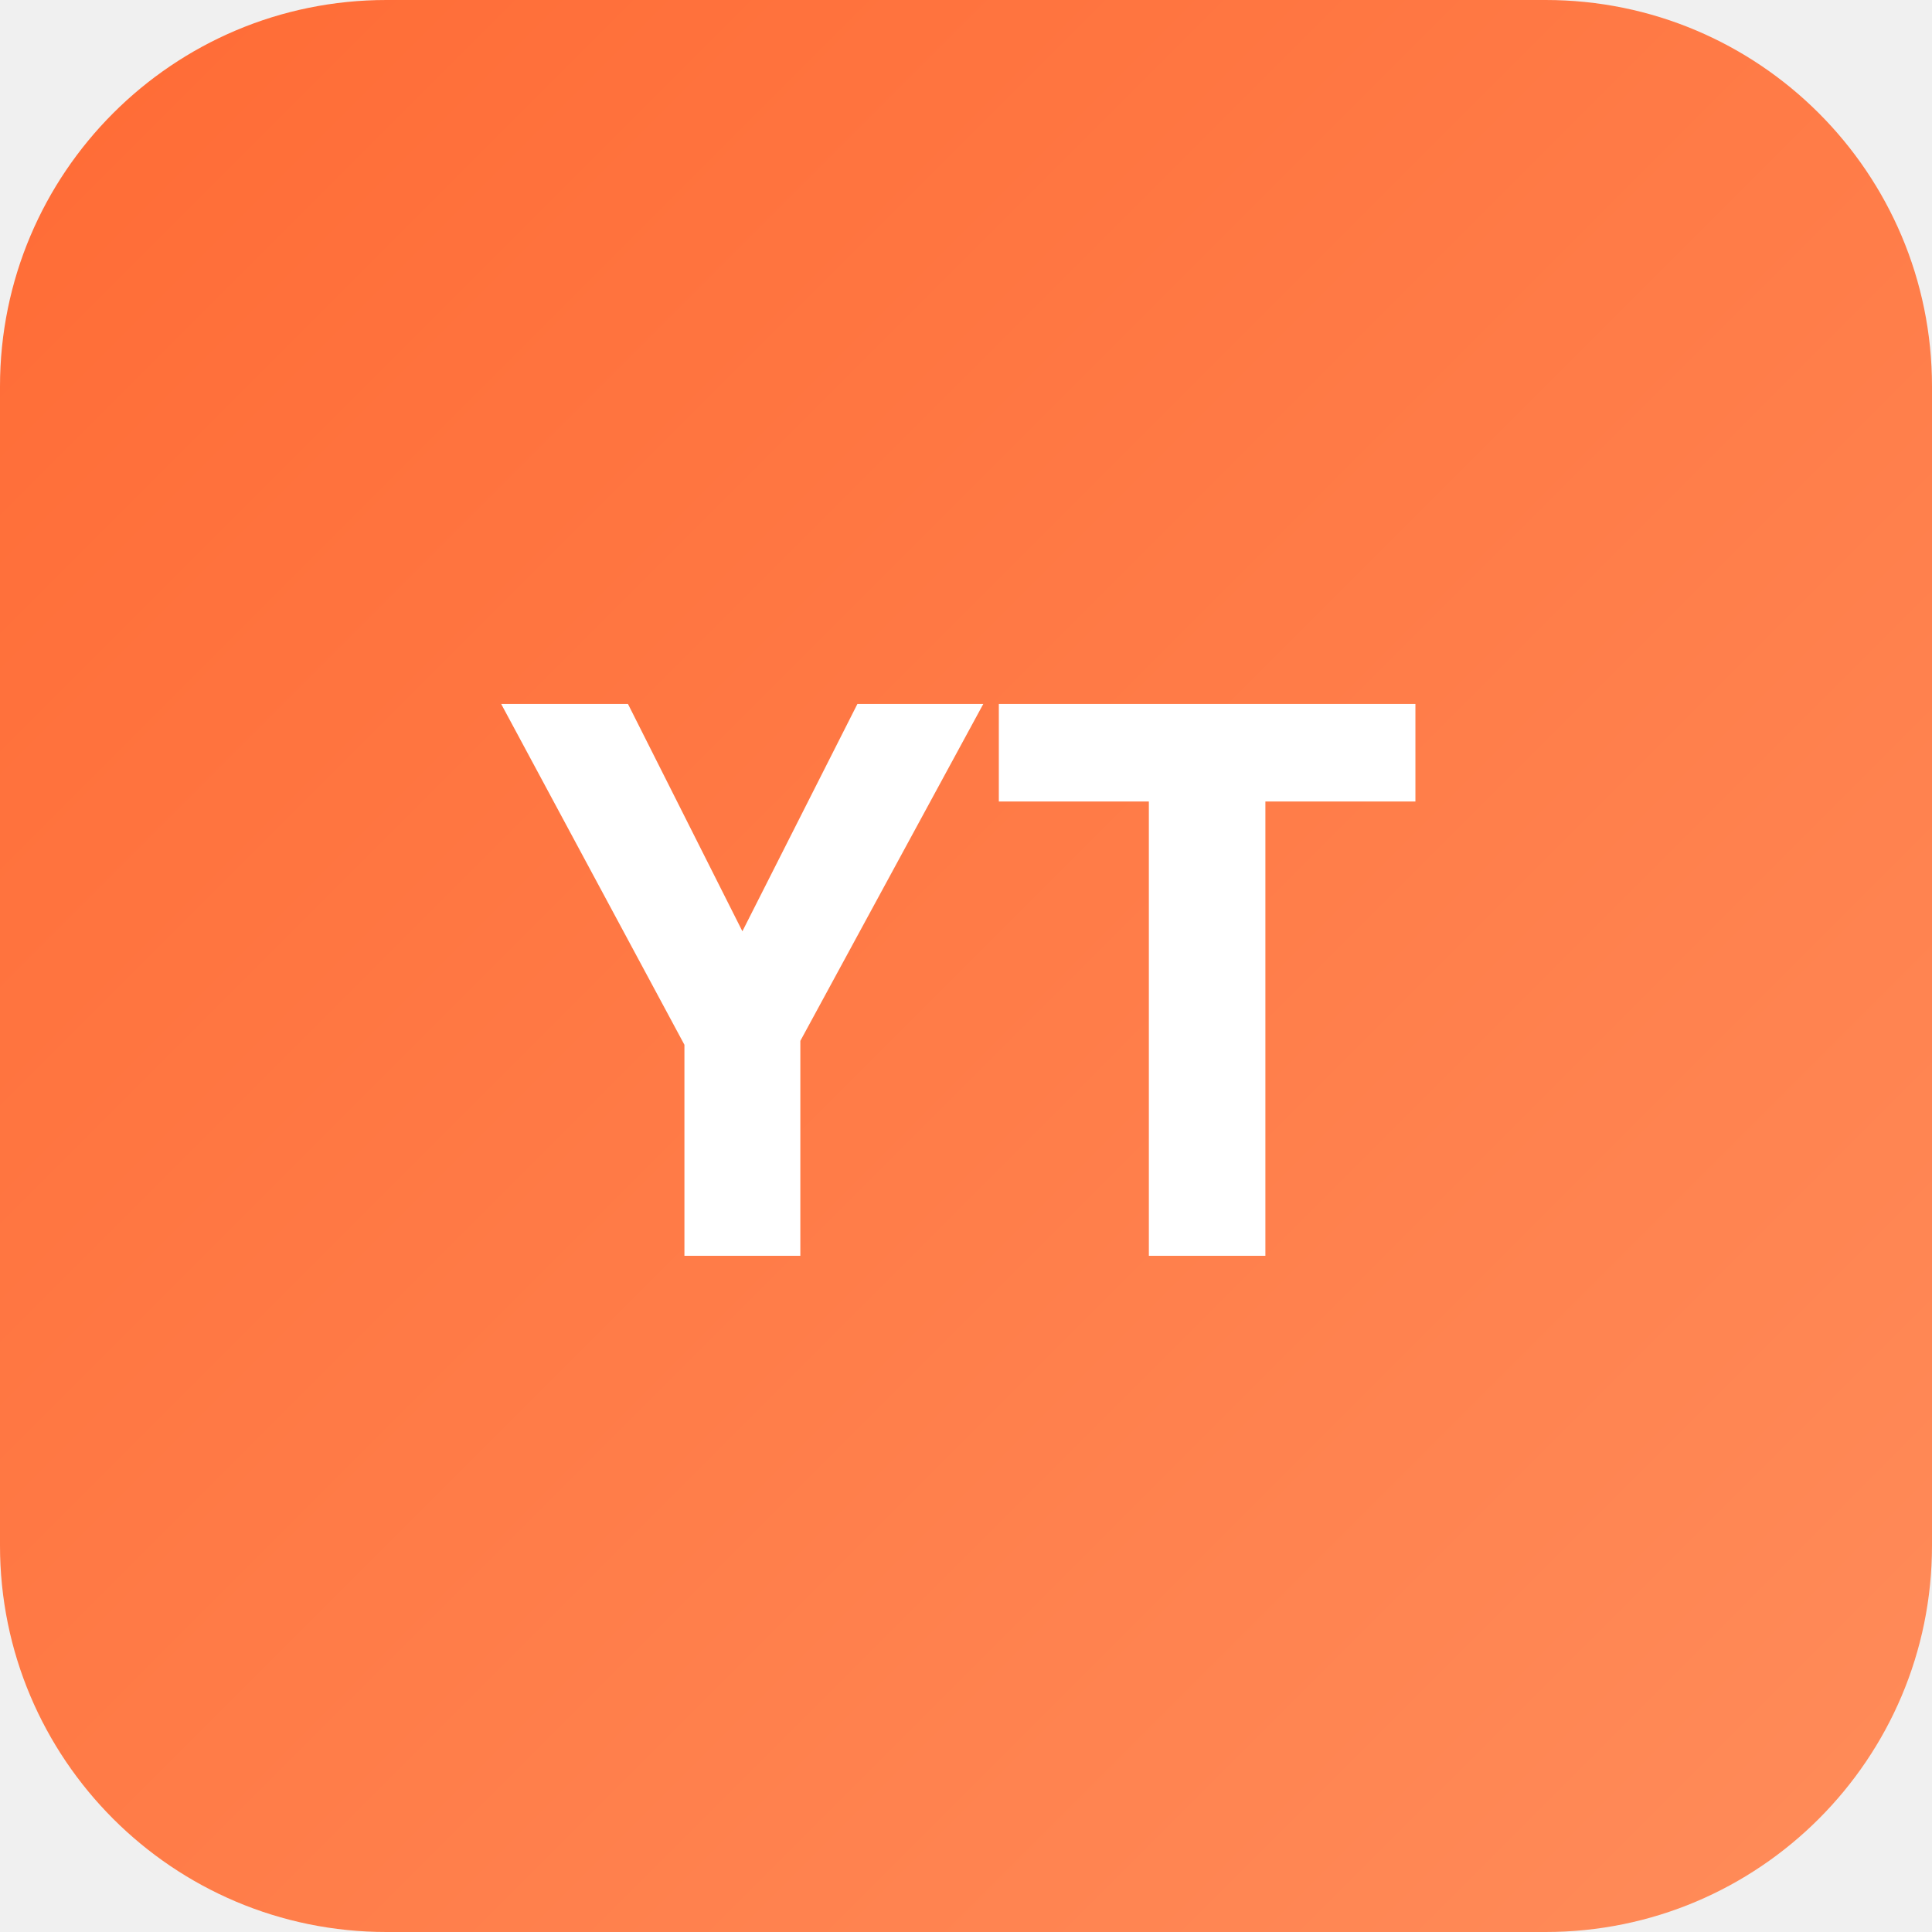
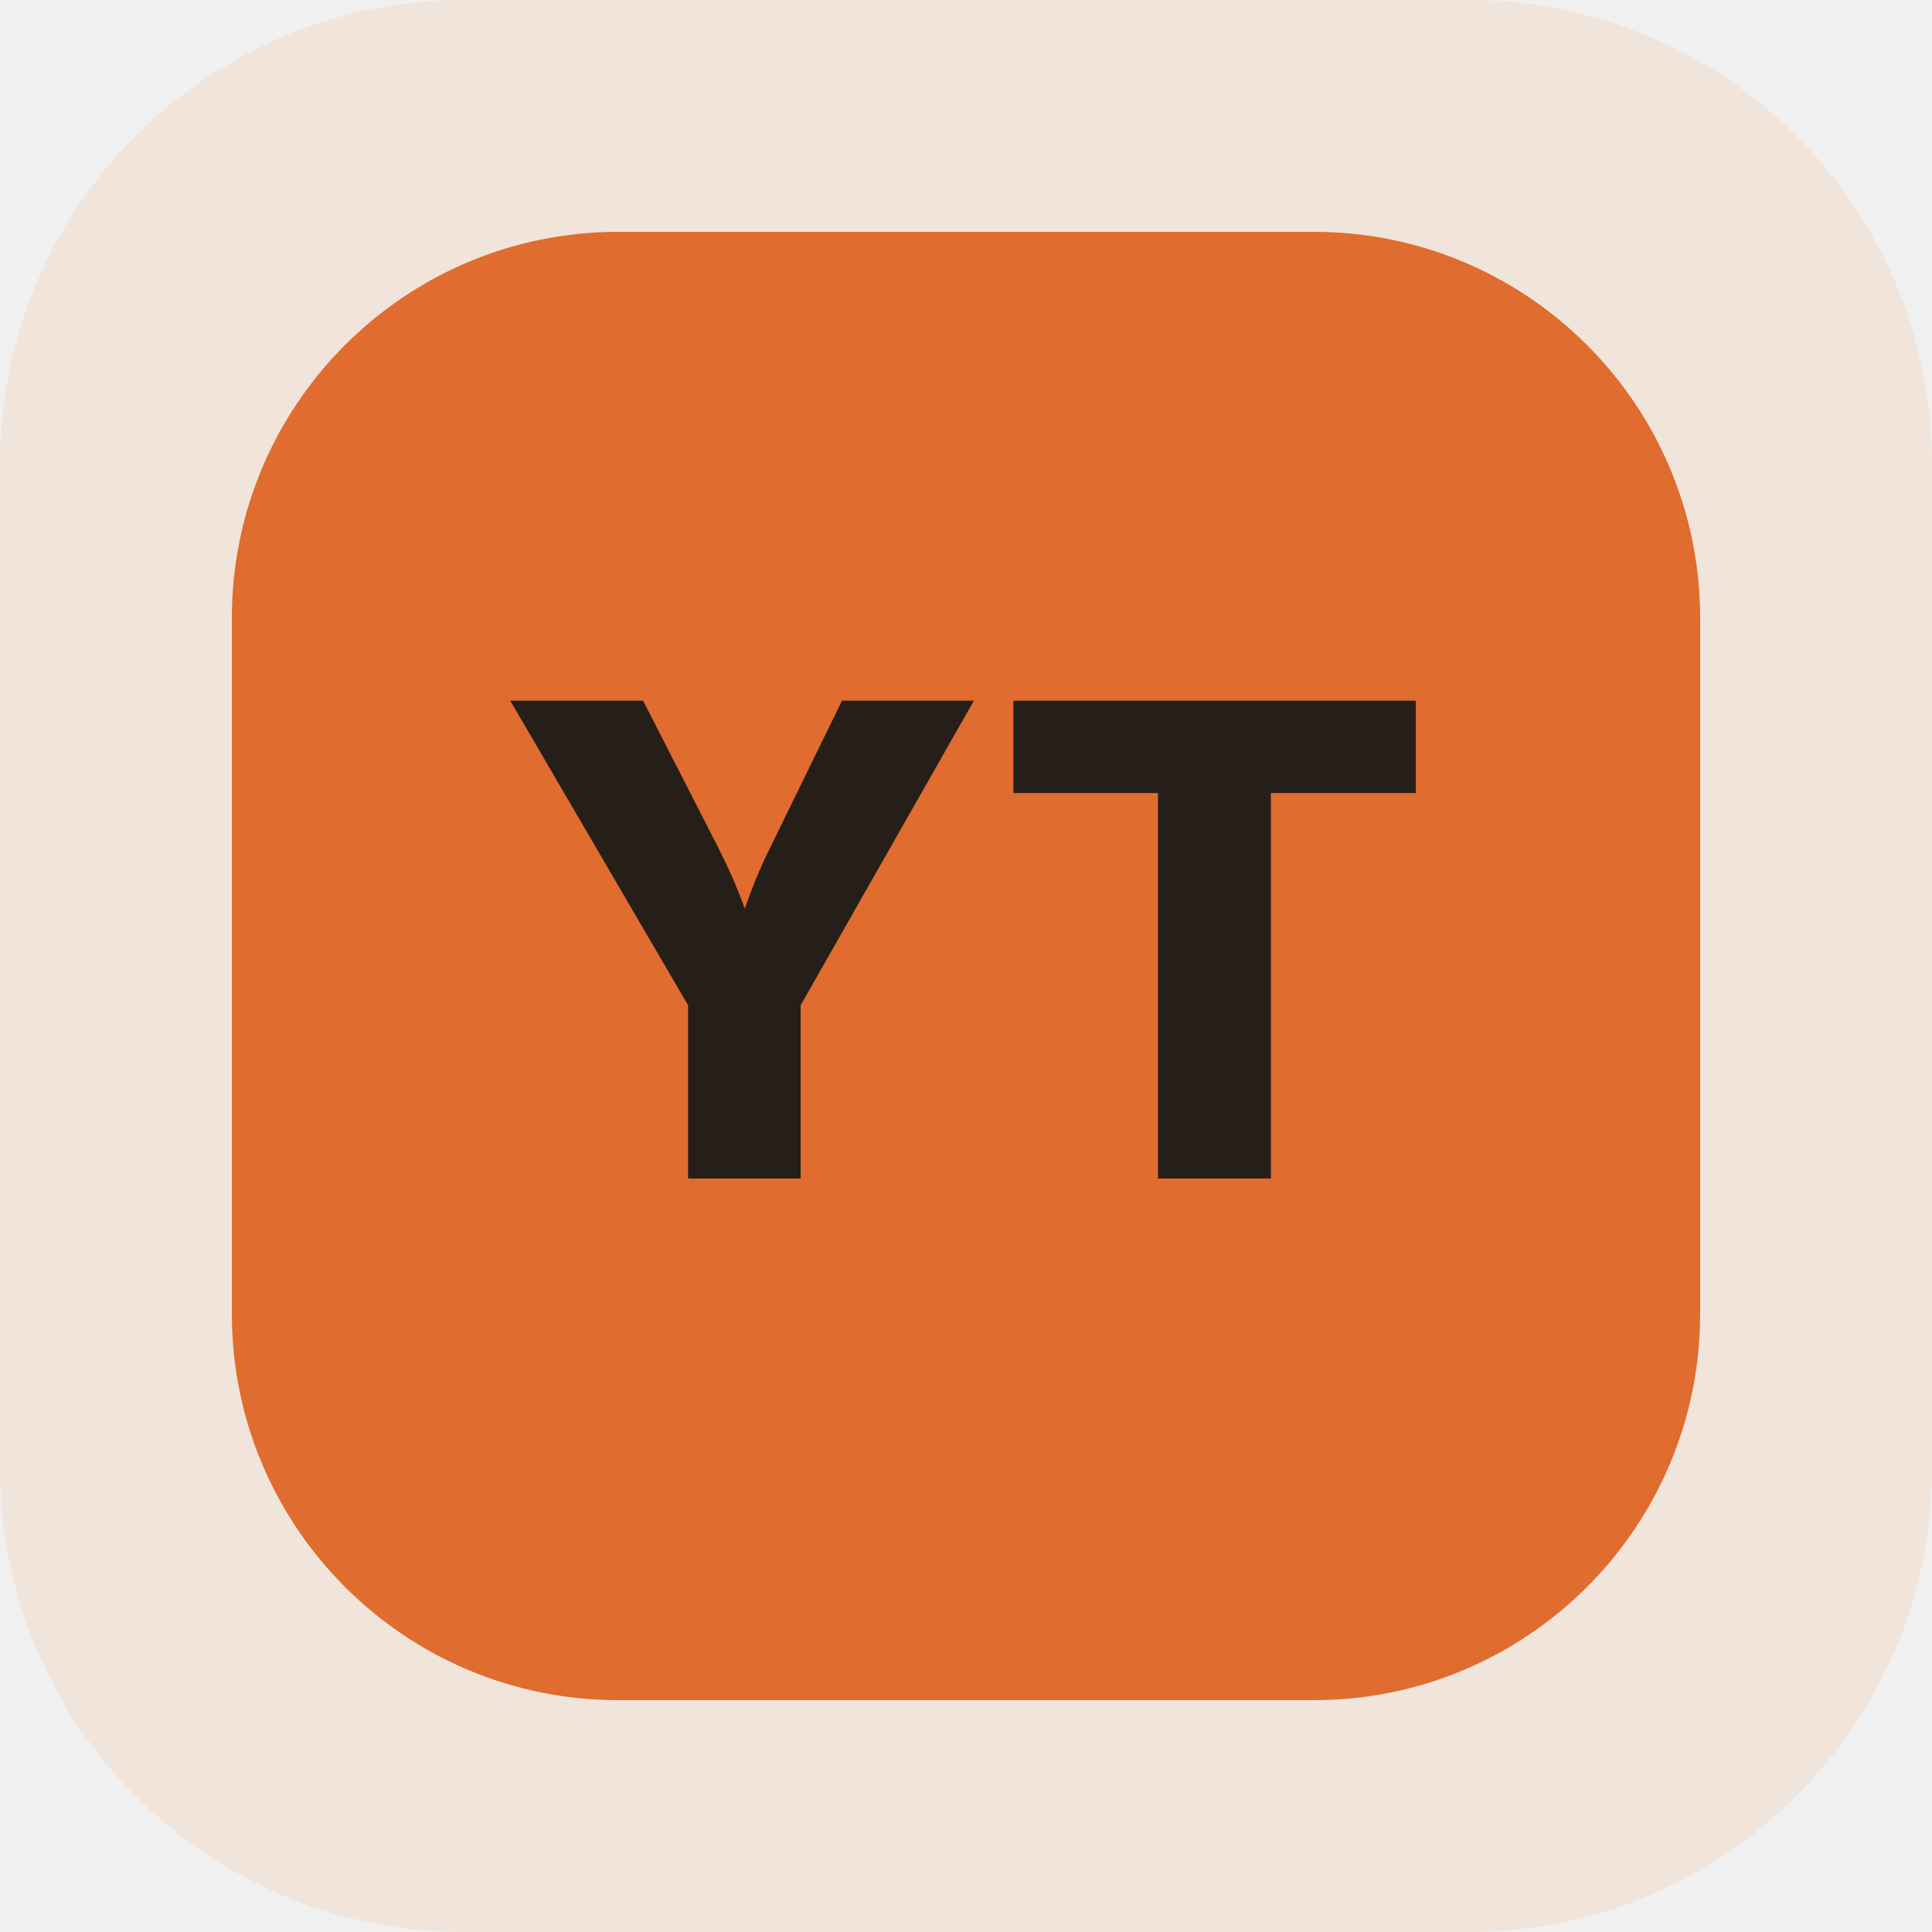
- <svg xmlns="http://www.w3.org/2000/svg" viewBox="0 0 100 100">
-   <defs>
-     <linearGradient id="grad" x1="0%" y1="0%" x2="100%" y2="100%">
-       <stop offset="0%" style="stop-color:#FF6B35" />
-       <stop offset="100%" style="stop-color:#FF8C5A" />
-     </linearGradient>
-   </defs>
-   <rect width="100" height="100" rx="20" fill="url(#grad)" />
-   <text x="50" y="65" font-family="system-ui, sans-serif" font-size="40" font-weight="700" fill="white" text-anchor="middle">YT</text>
+ <svg xmlns="http://www.w3.org/2000/svg" viewBox="0 0 100 100" role="img" aria-labelledby="title desc">
+   <style>
+     .badge { fill: #f1e4da; }
+     .frame { fill: #e06c2f; }
+     .mark { fill: #261f19; font-family: Inter, ui-sans-serif, system-ui, sans-serif; font-weight: 800; }
+     @media (prefers-color-scheme: dark) {
+       .badge { fill: #3a2a22; }
+       .frame { fill: #ff9b63; }
+       .mark { fill: #f2e8de; }
+     }
+   </style>
+   <rect class="badge" width="100" height="100" rx="24" />
+   <rect class="frame" x="12" y="12" width="76" height="76" rx="20" />
+   <text class="mark" x="50" y="61" text-anchor="middle" font-size="34">YT</text>
</svg>
